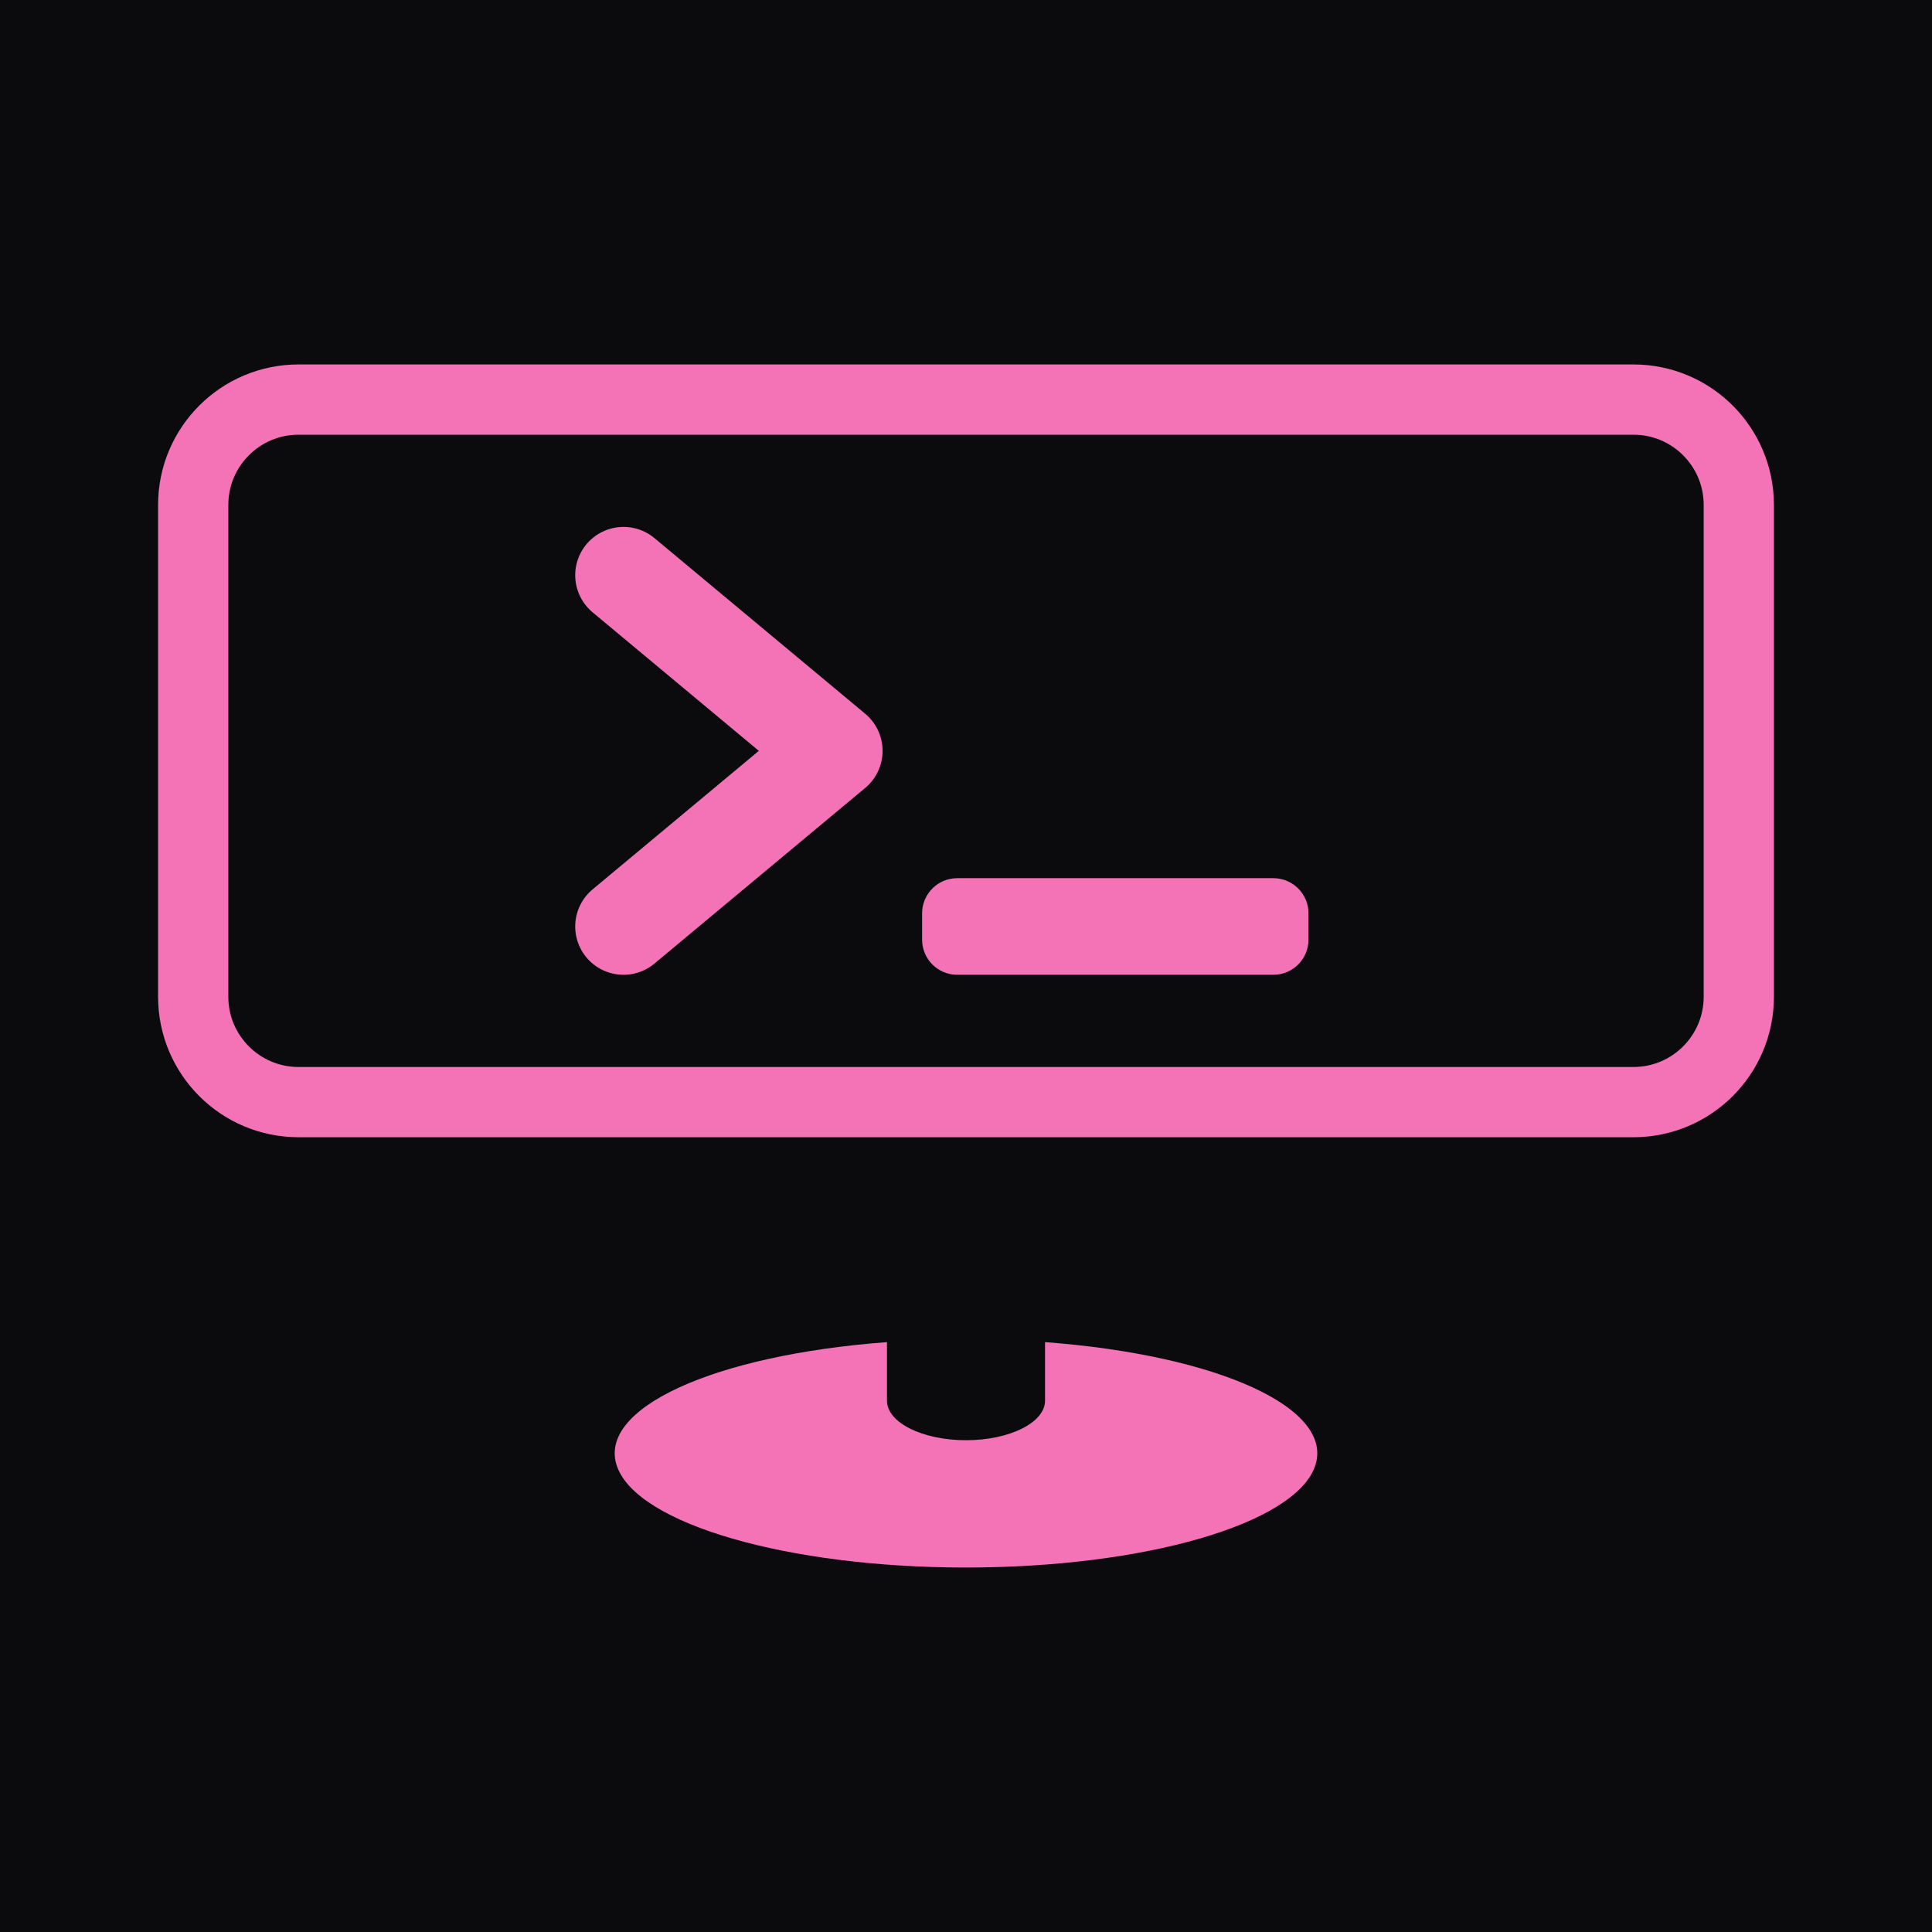
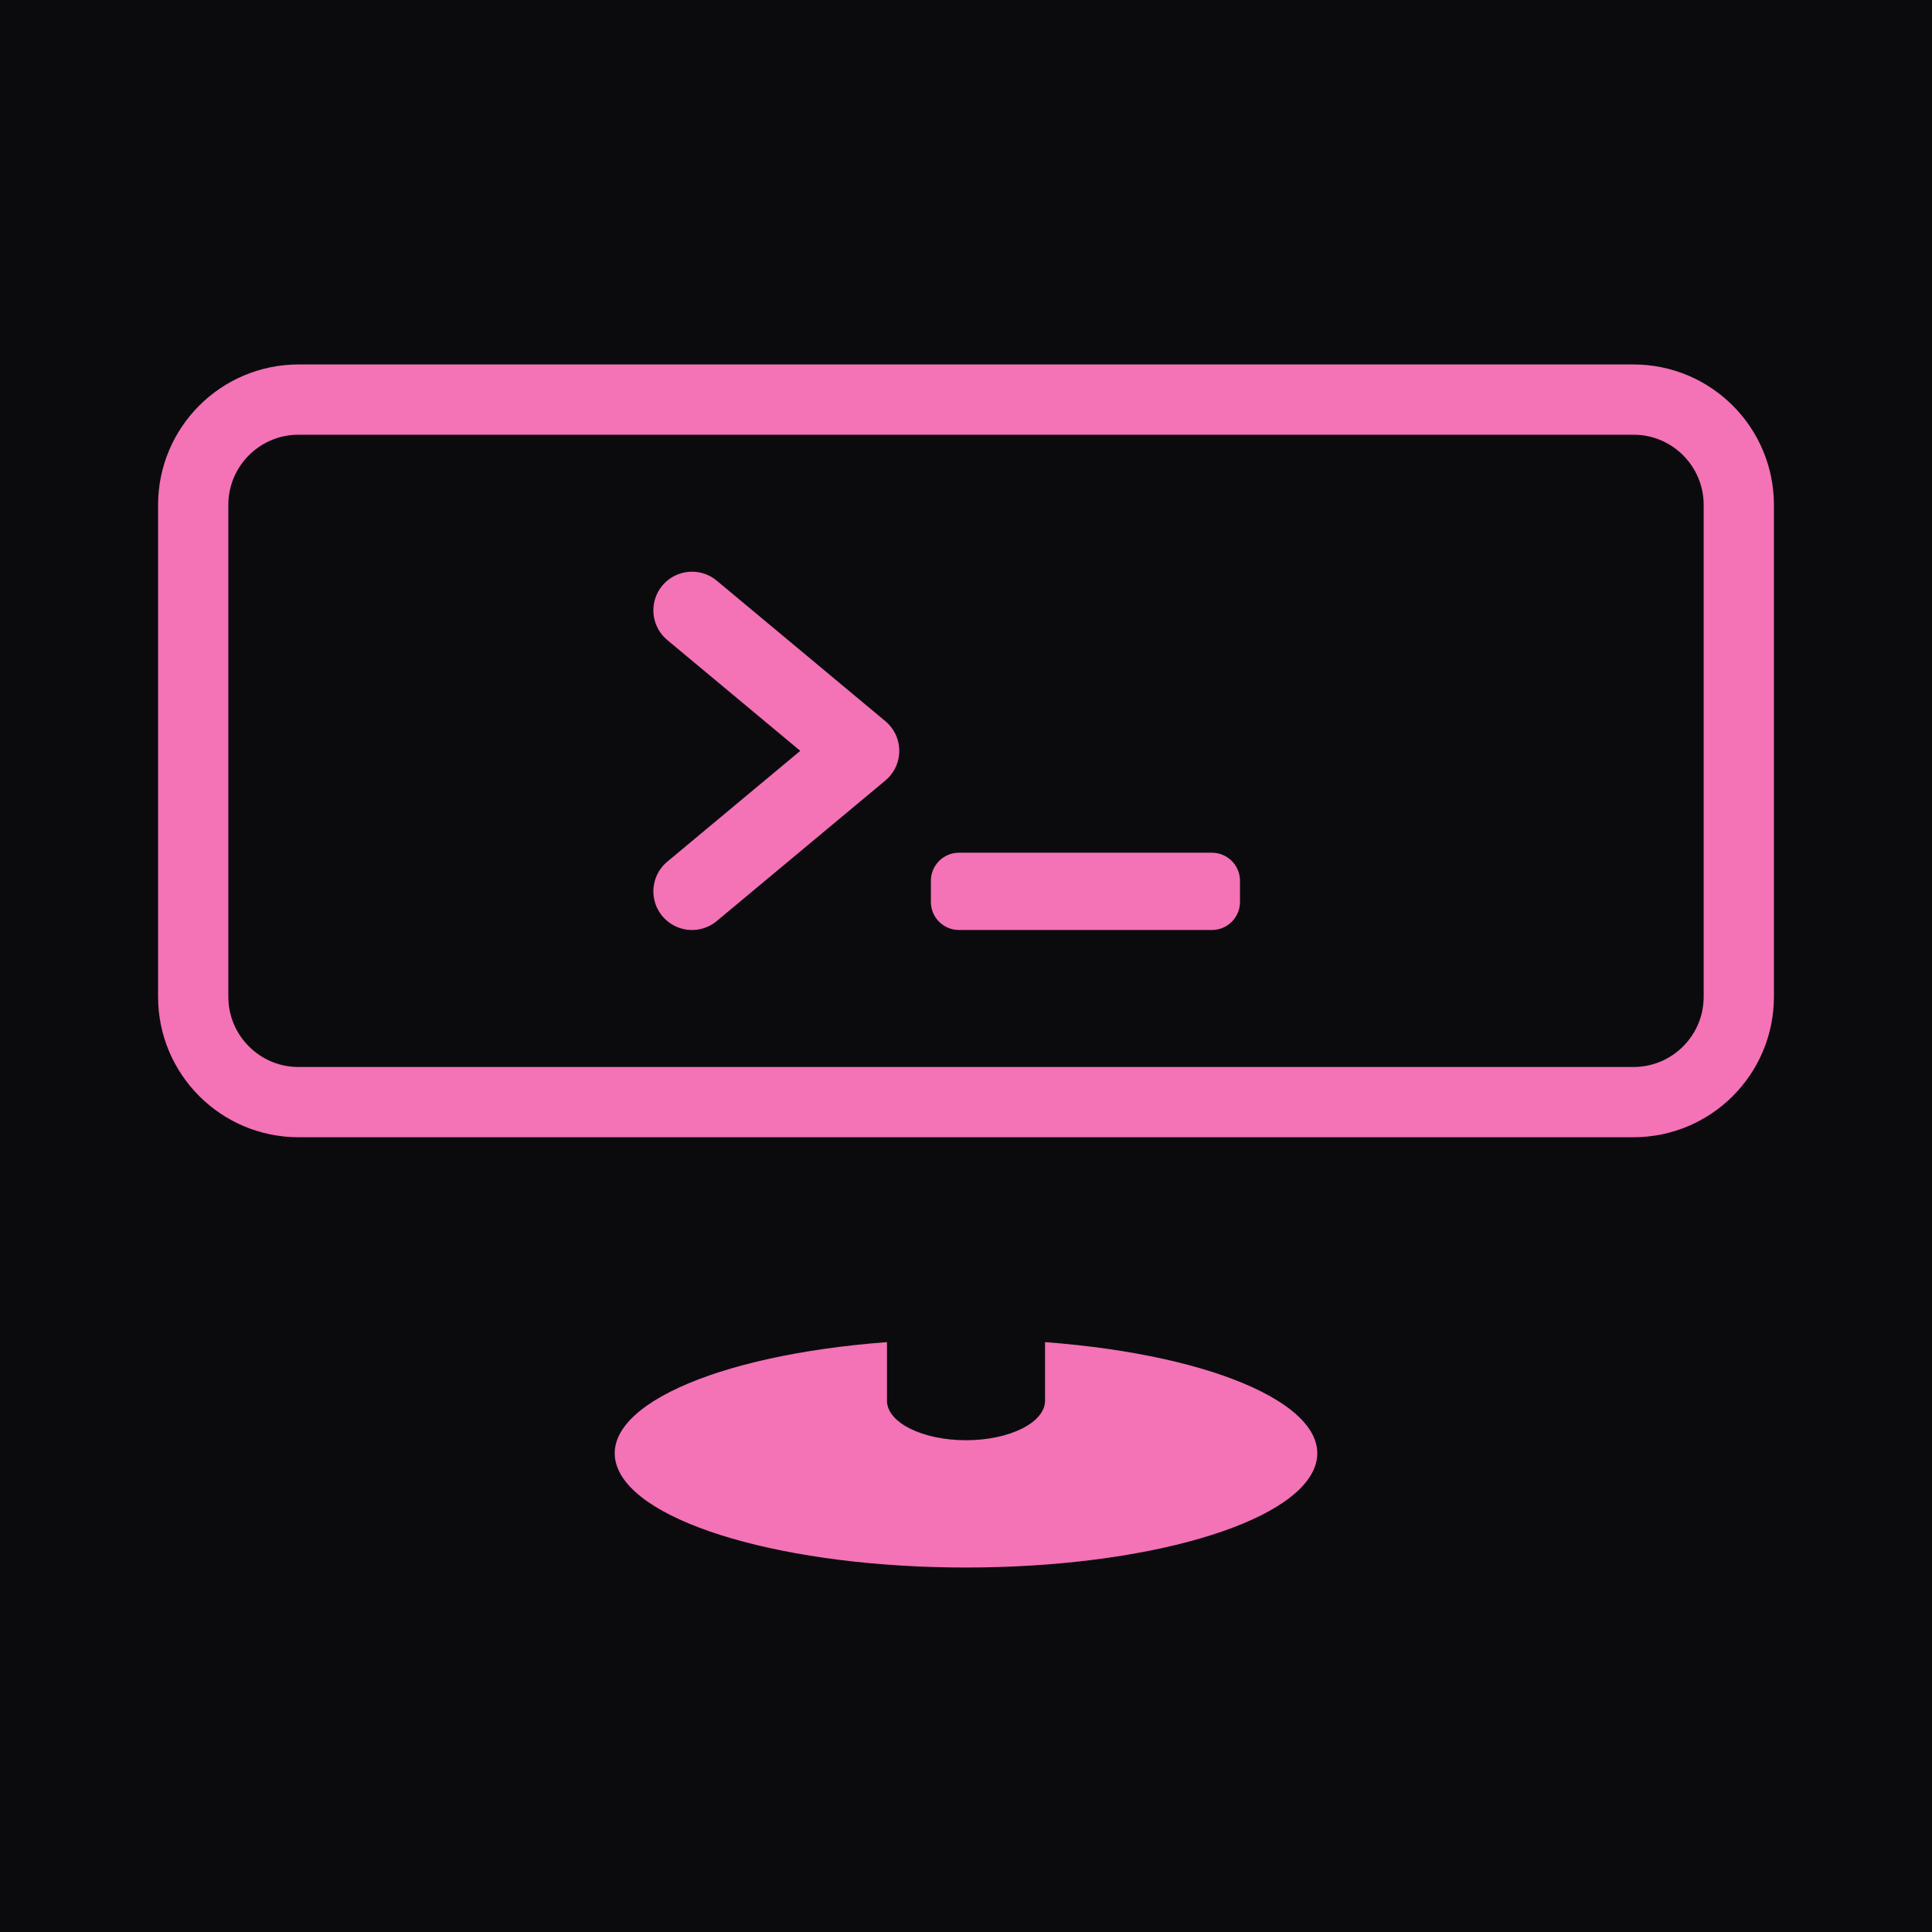
<svg xmlns="http://www.w3.org/2000/svg" viewBox="40 42.5 220 220">
  <rect x="-1000" y="-1000" width="3000" height="3000" fill="#0b0b0e" />
  <rect x="62" y="88" width="176" height="80" rx="12" fill="#0b0b0e" stroke="#f472b6" stroke-width="8" />
-   <path d="M111,108 L135,128 L111,148" fill="none" stroke="#f472b6" stroke-width="11" stroke-linecap="round" stroke-linejoin="round" />
-   <rect x="145" y="142.5" width="44" height="11" rx="4" fill="#f472b6" />
+   <g transform="translate(150 128) scale(0.8) translate(-150 -128)">
+     <path d="M111,108 L135,128 L111,148" fill="none" stroke="#f472b6" stroke-width="11" stroke-linecap="round" stroke-linejoin="round" />
+     <rect x="145" y="142.5" width="44" height="11" rx="4" fill="#f472b6" />
+   </g>
  <path fill="#f472b6" d="M141,195.33 L141,202 A9,4.5 0 0 0 159,202 L159,195.33 A40,13 0 1 1 141,195.33 Z" />
</svg>
